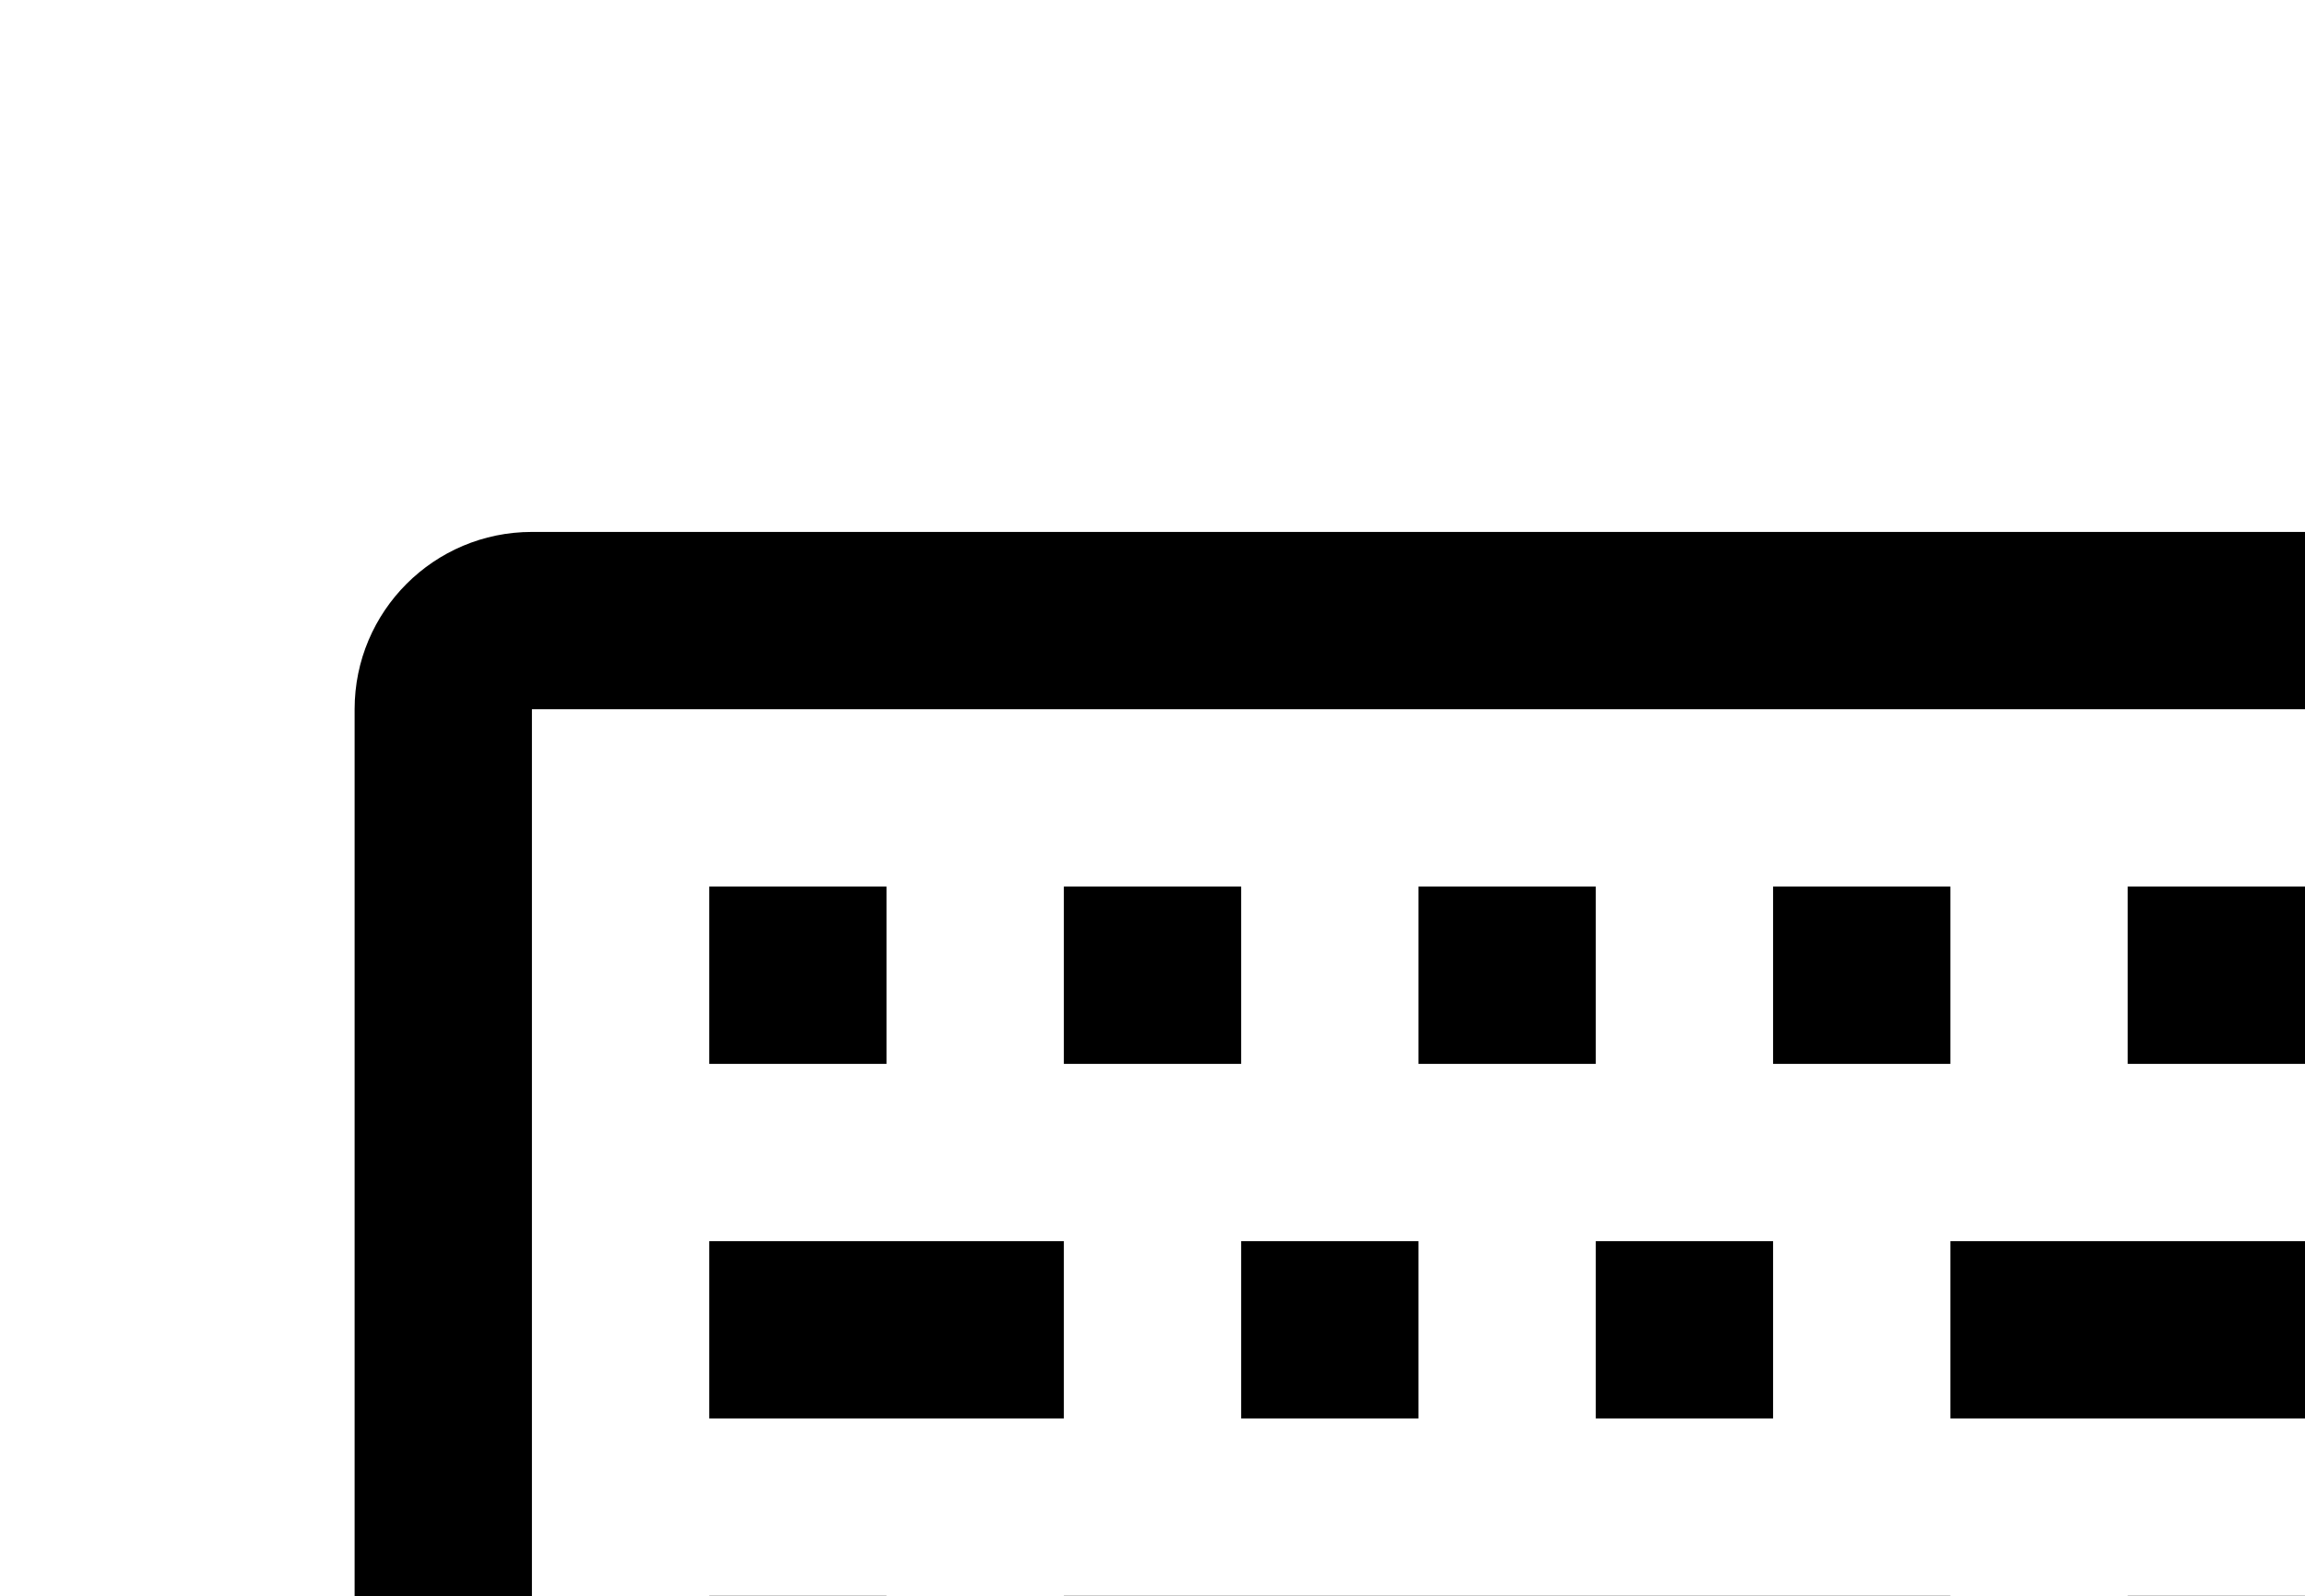
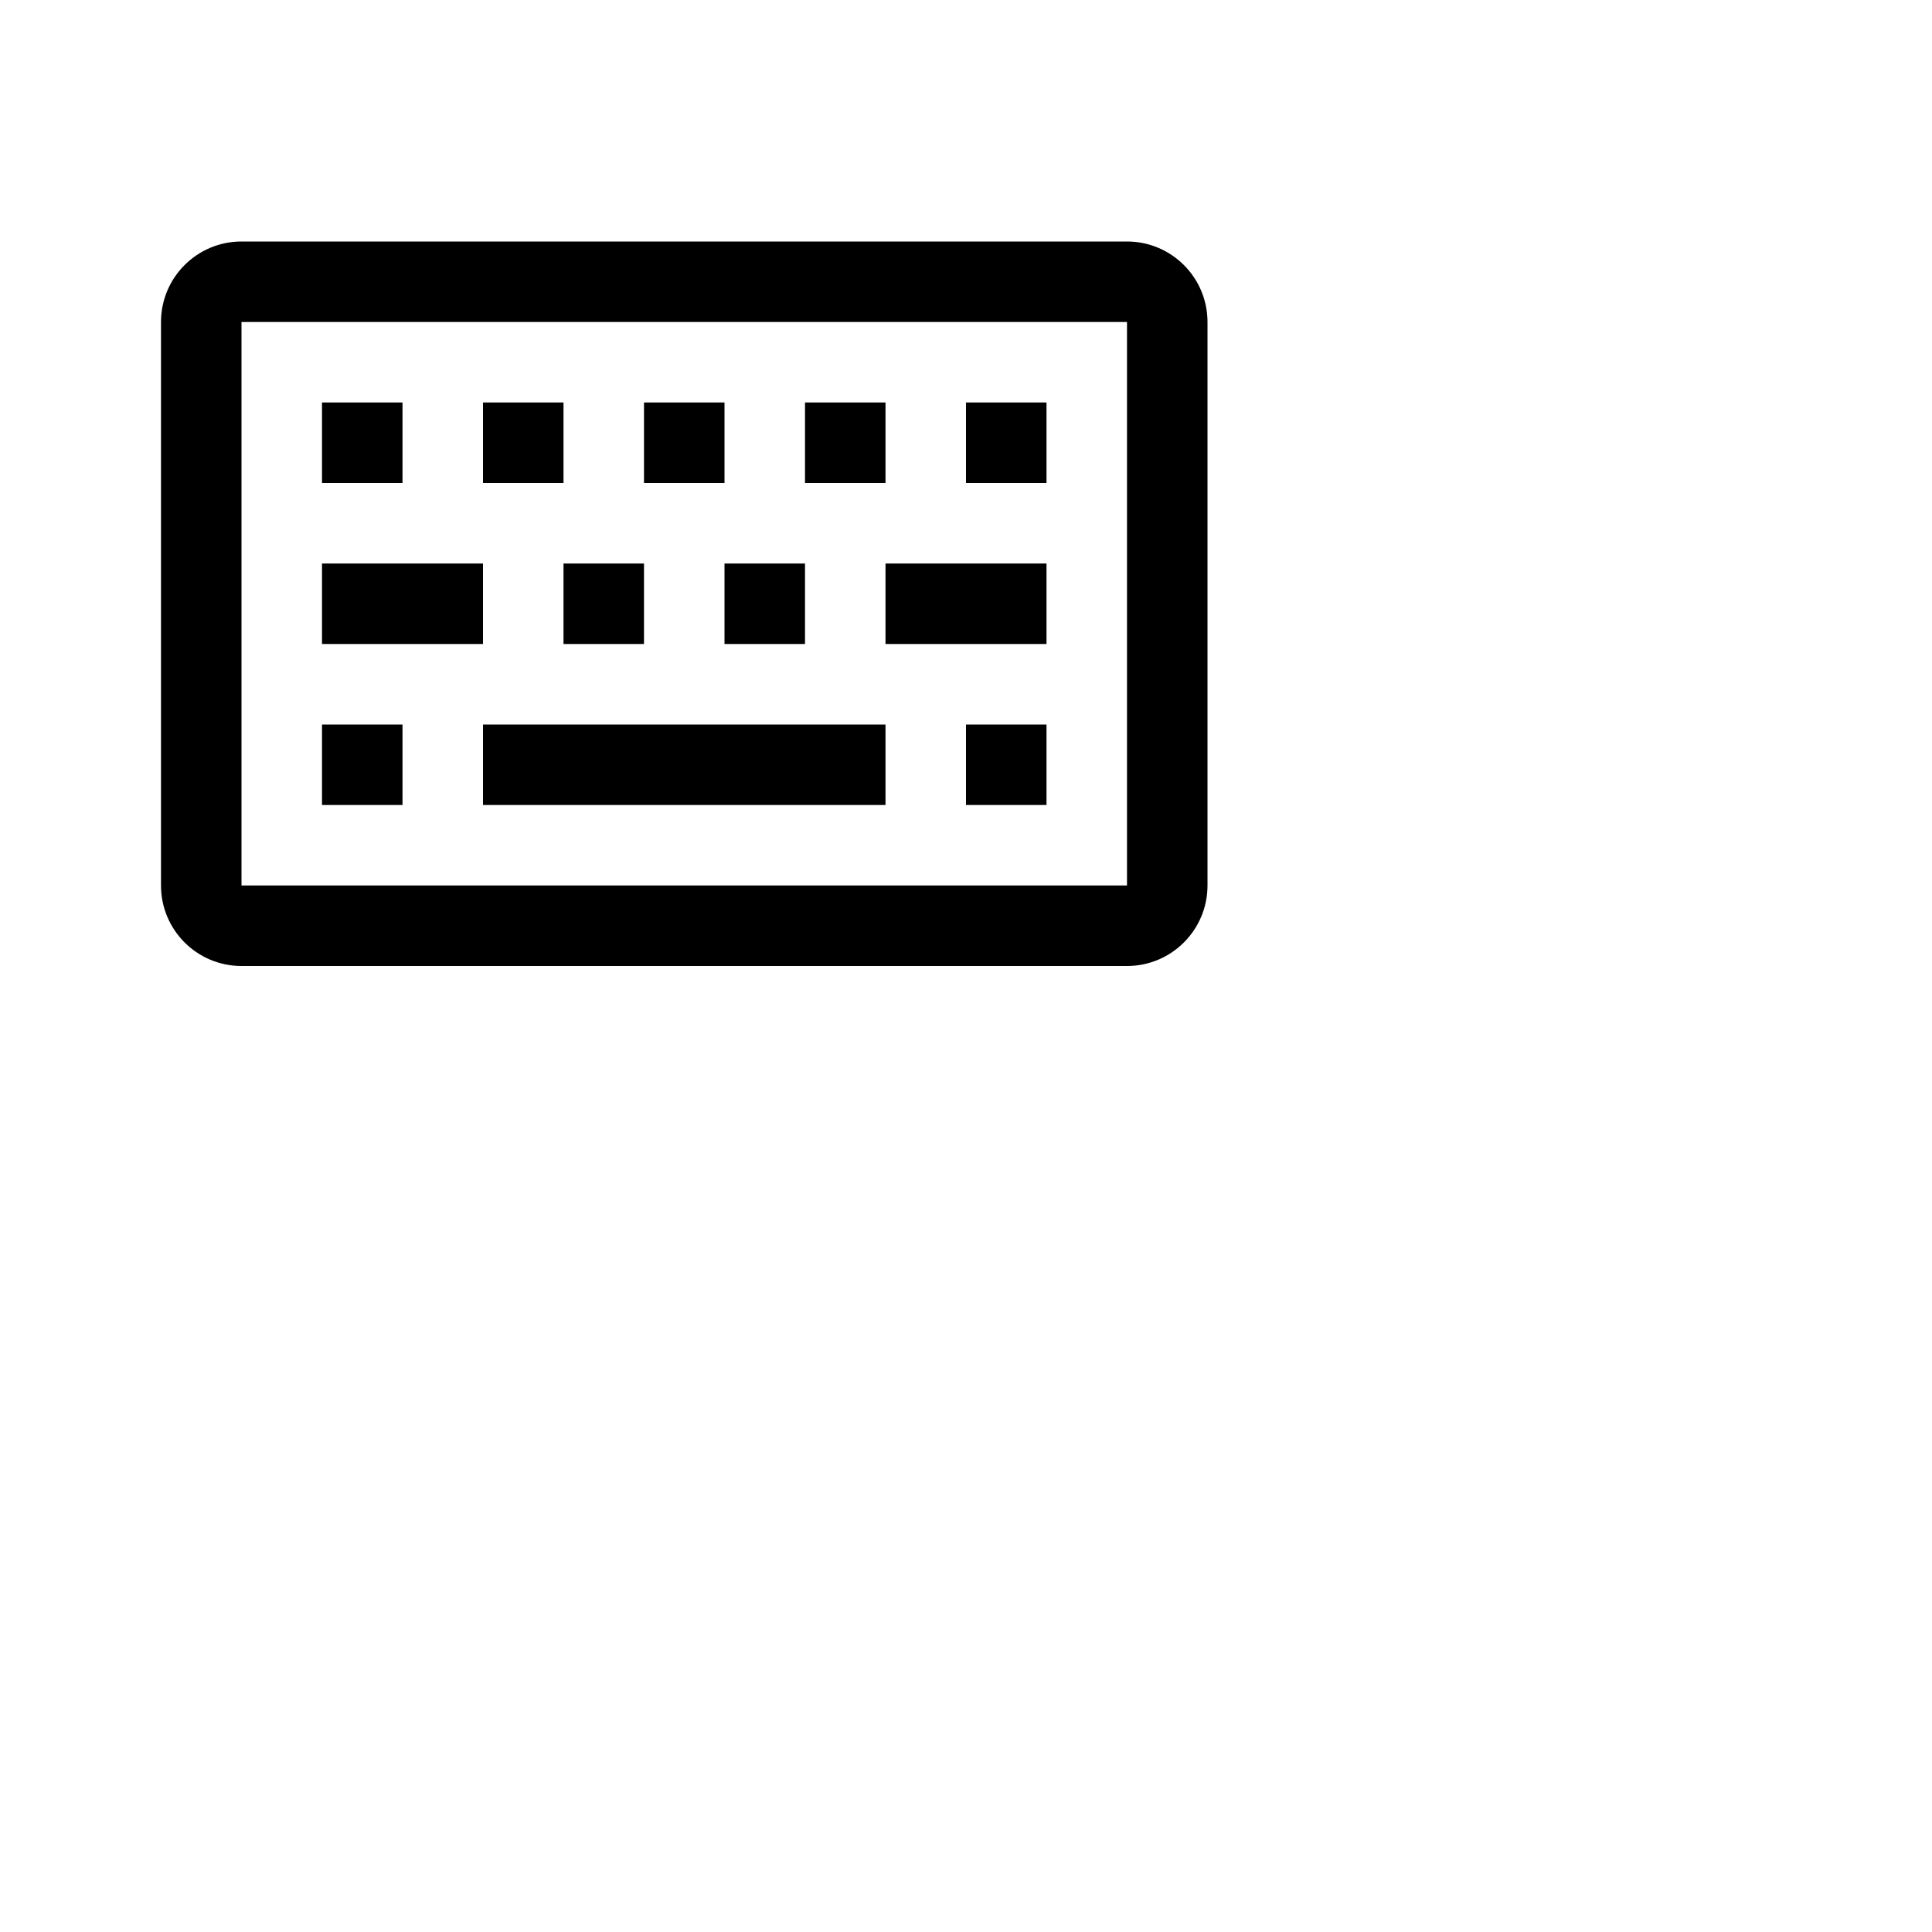
- <svg xmlns="http://www.w3.org/2000/svg" fill="currentColor">
+ <svg xmlns="http://www.w3.org/2000/svg" viewBox="0 0 24 24" fill="currentColor">
  <path fill-rule="evenodd" clip-rule="evenodd" d="M14 3H3a1 1 0 0 0-1 1v7a1 1 0 0 0 1 1h11a1 1 0 0 0 1-1V4a1 1 0 0 0-1-1zm0 8H3V4h11v7zm-3-6h-1v1h1V5zm-1 2H9v1h1V7zm2-2h1v1h-1V5zm1 4h-1v1h1V9zM6 9h5v1H6V9zm7-2h-2v1h2V7zM8 5h1v1H8V5zm0 2H7v1h1V7zM4 9h1v1H4V9zm0-4h1v1H4V5zm3 0H6v1h1V5zM4 7h2v1H4V7z" />
</svg>
